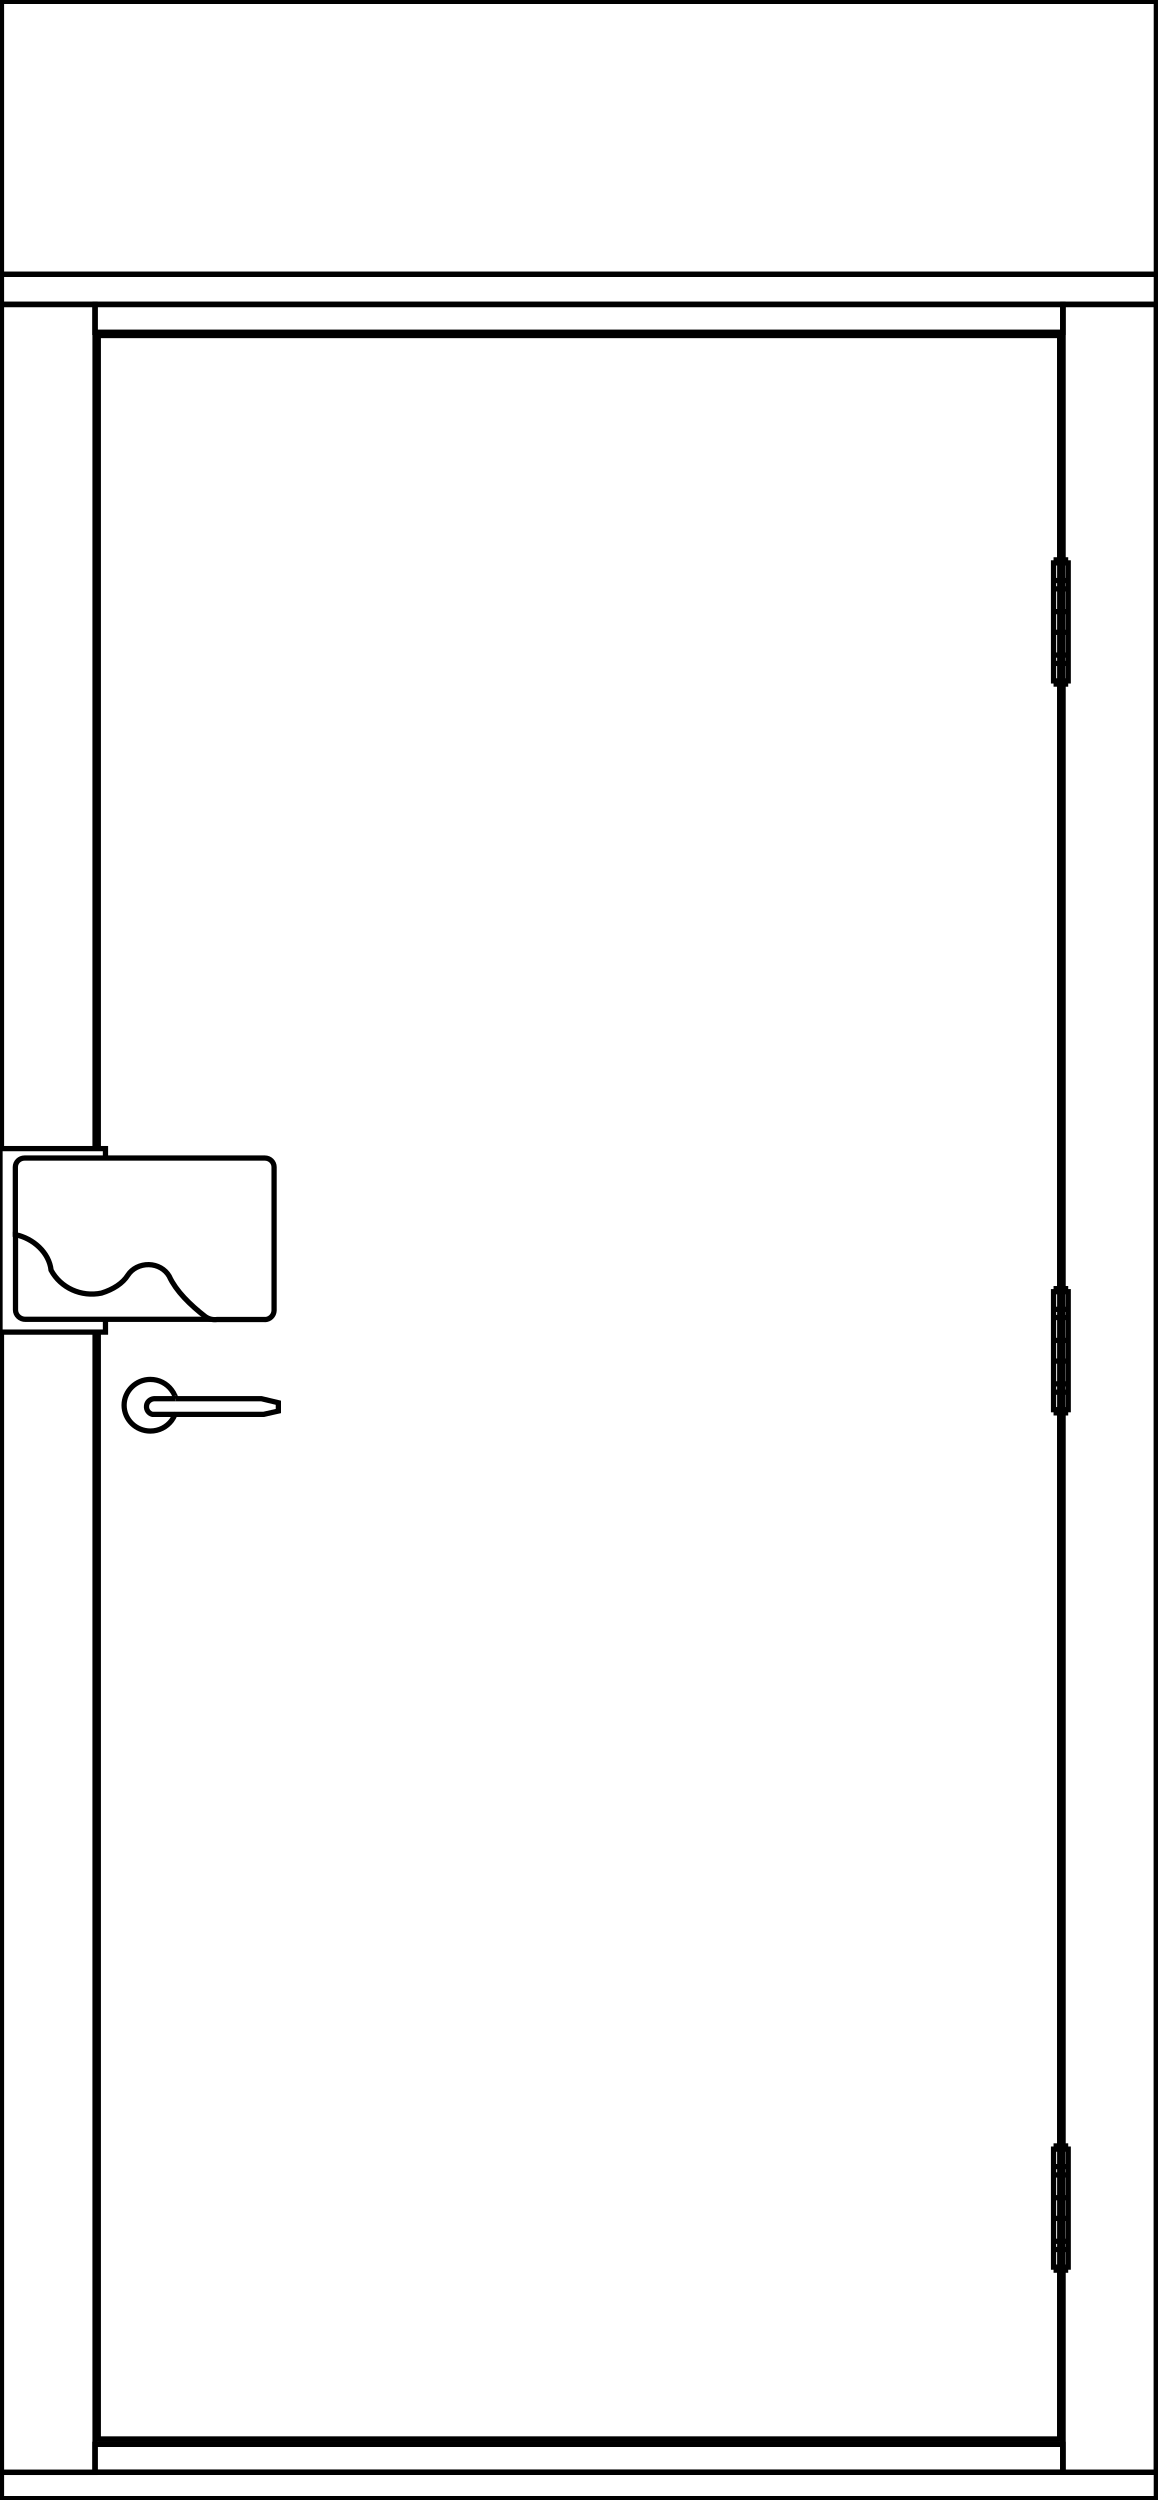
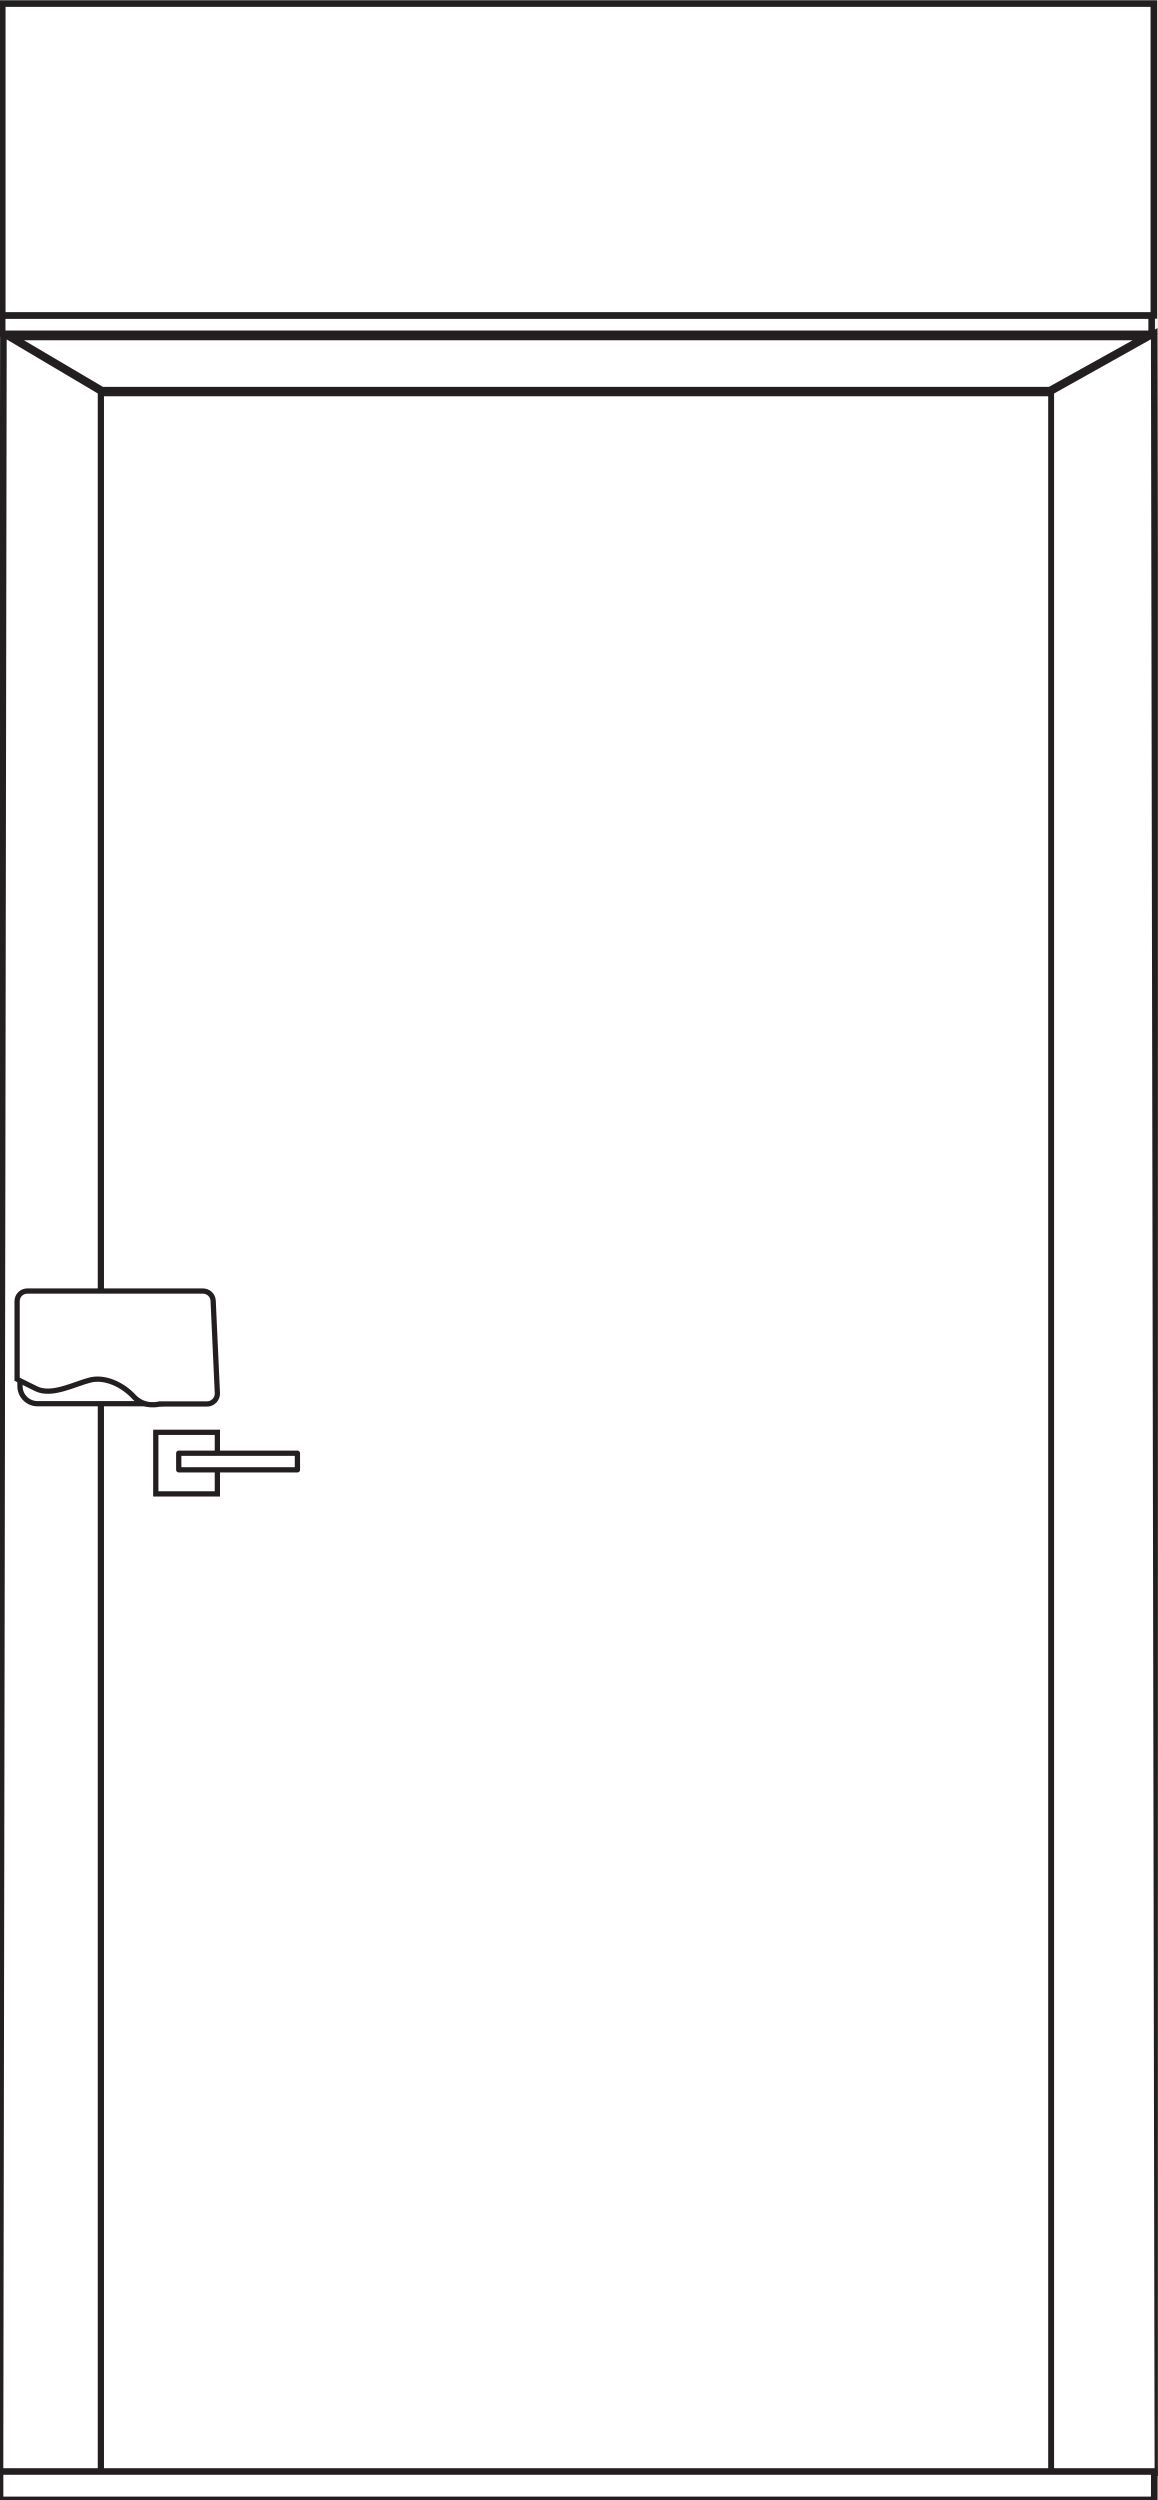
<svg xmlns="http://www.w3.org/2000/svg" width="44" height="95" viewBox="0 0 44 95" fill="none">
-   <g clip-path="url(#clip0_424_2)">
-     <rect width="44" height="95" transform="matrix(-1 0 0 1 44 0)" fill="white" />
-     <path d="M0.054 0.053H43.946V94.947H0.054V0.053Z" stroke="black" stroke-width="0.2" stroke-miterlimit="10" />
-     <path d="M40.388 11.571H43.946V93.951H40.388V11.571Z" stroke="black" stroke-width="0.2" stroke-miterlimit="10" />
-     <path d="M3.612 11.571H40.388V12.631H3.612V11.571Z" stroke="black" stroke-width="0.2" stroke-miterlimit="10" />
-     <path d="M3.612 92.885H40.388V93.945H3.612V92.885Z" stroke="black" stroke-width="0.2" stroke-miterlimit="10" />
-     <path d="M3.735 50.794V12.747H40.27V92.69H3.735V50.794Z" stroke="black" stroke-width="0.2" stroke-miterlimit="10" />
-     <path d="M0.054 11.571H43.946" stroke="black" stroke-width="0.2" stroke-miterlimit="10" />
-     <path d="M43.946 11.571V93.951" stroke="black" stroke-width="0.2" stroke-miterlimit="10" />
-     <path d="M3.612 12.631H40.388" stroke="black" stroke-width="0.2" stroke-miterlimit="10" />
-     <path d="M40.388 11.571V21.275" stroke="black" stroke-width="0.2" stroke-miterlimit="10" />
-     <path d="M40.388 92.885H3.612" stroke="black" stroke-width="0.2" stroke-miterlimit="10" />
-     <path d="M40.27 12.747V21.275" stroke="black" stroke-width="0.2" stroke-miterlimit="10" />
-     <path d="M3.735 12.747H40.27" stroke="black" stroke-width="0.2" stroke-miterlimit="10" />
-     <path d="M40.27 92.69H3.735" stroke="black" stroke-width="0.2" stroke-miterlimit="10" />
-     <path d="M40.388 86.266V93.951" stroke="black" stroke-width="0.2" stroke-miterlimit="10" />
-     <path d="M40.27 86.266V92.69" stroke="black" stroke-width="0.2" stroke-miterlimit="10" />
-     <path d="M40.388 53.689V81.546" stroke="black" stroke-width="0.2" stroke-miterlimit="10" />
-     <path d="M40.27 53.689V81.546" stroke="black" stroke-width="0.2" stroke-miterlimit="10" />
-     <path d="M40.388 25.995V48.969" stroke="black" stroke-width="0.2" stroke-miterlimit="10" />
-     <path d="M40.27 25.995V48.969" stroke="black" stroke-width="0.2" stroke-miterlimit="10" />
-     <path d="M40.035 21.391H40.592V25.874H40.035V21.391Z" stroke="black" stroke-width="0.2" stroke-miterlimit="10" />
-     <path d="M40.035 22.061H40.592" stroke="black" stroke-width="0.2" stroke-miterlimit="10" />
-     <path d="M40.592 22.377H40.035" stroke="black" stroke-width="0.2" stroke-miterlimit="10" />
-     <path d="M40.035 23.242H40.592" stroke="black" stroke-width="0.2" stroke-miterlimit="10" />
-     <path d="M40.592 24.028H40.035" stroke="black" stroke-width="0.2" stroke-miterlimit="10" />
-     <path d="M40.035 24.893H40.592" stroke="black" stroke-width="0.2" stroke-miterlimit="10" />
-     <path d="M40.592 25.21H40.035" stroke="black" stroke-width="0.2" stroke-miterlimit="10" />
-     <path d="M40.035 21.275H40.592" stroke="black" stroke-width="0.2" stroke-miterlimit="10" />
-     <path d="M40.035 25.995H40.592" stroke="black" stroke-width="0.2" stroke-miterlimit="10" />
-     <path d="M40.035 49.085H40.592V53.568H40.035V49.085Z" stroke="black" stroke-width="0.2" stroke-miterlimit="10" />
-     <path d="M40.035 49.755H40.592" stroke="black" stroke-width="0.2" stroke-miterlimit="10" />
-     <path d="M40.592 50.066H40.035" stroke="black" stroke-width="0.2" stroke-miterlimit="10" />
-     <path d="M40.035 50.936H40.592" stroke="black" stroke-width="0.2" stroke-miterlimit="10" />
-     <path d="M40.592 51.722H40.035" stroke="black" stroke-width="0.2" stroke-miterlimit="10" />
-     <path d="M40.035 52.587H40.592" stroke="black" stroke-width="0.2" stroke-miterlimit="10" />
-     <path d="M40.592 52.903H40.035" stroke="black" stroke-width="0.2" stroke-miterlimit="10" />
-     <path d="M40.035 48.969H40.592" stroke="black" stroke-width="0.2" stroke-miterlimit="10" />
-     <path d="M40.035 53.689H40.592" stroke="black" stroke-width="0.2" stroke-miterlimit="10" />
-     <path d="M40.035 81.667H40.592V86.15H40.035V81.667Z" stroke="black" stroke-width="0.2" stroke-miterlimit="10" />
-     <path d="M40.035 82.332H40.592" stroke="black" stroke-width="0.2" stroke-miterlimit="10" />
-     <path d="M40.592 82.648H40.035" stroke="black" stroke-width="0.2" stroke-miterlimit="10" />
-     <path d="M40.035 83.513H40.592" stroke="black" stroke-width="0.2" stroke-miterlimit="10" />
-     <path d="M40.592 84.299H40.035" stroke="black" stroke-width="0.2" stroke-miterlimit="10" />
-     <path d="M40.035 85.169H40.592" stroke="black" stroke-width="0.2" stroke-miterlimit="10" />
-     <path d="M40.592 85.481H40.035" stroke="black" stroke-width="0.2" stroke-miterlimit="10" />
-     <path d="M40.035 81.546H40.592" stroke="black" stroke-width="0.2" stroke-miterlimit="10" />
-     <path d="M40.035 86.266H40.592" stroke="black" stroke-width="0.2" stroke-miterlimit="10" />
-     <path d="M0.054 93.95V94.947H43.946V93.95H0.054Z" stroke="black" stroke-width="0.2" stroke-miterlimit="10" />
-     <path d="M6.677 53.151H5.852C5.702 53.162 5.578 53.278 5.568 53.425C5.552 53.573 5.648 53.71 5.793 53.747H6.65" stroke="black" stroke-width="0.2" stroke-miterlimit="10" />
-     <path d="M6.682 53.151C6.672 53.109 6.661 53.072 6.645 53.035" stroke="black" stroke-width="0.2" stroke-miterlimit="10" />
-     <path d="M6.645 53.747H10.01L10.578 53.62V53.304L9.935 53.151H6.677" stroke="black" stroke-width="0.2" stroke-miterlimit="10" />
-     <path d="M6.65 53.747C6.618 53.831 6.575 53.905 6.521 53.979C6.339 54.222 6.045 54.38 5.712 54.38C5.16 54.38 4.716 53.937 4.716 53.399C4.716 52.861 5.166 52.418 5.712 52.418C6.045 52.418 6.339 52.576 6.521 52.824C6.57 52.887 6.613 52.961 6.645 53.04" stroke="black" stroke-width="0.2" stroke-miterlimit="10" />
-     <path d="M0.054 52.001V11.571H3.612V93.951H0.054V52.001Z" stroke="black" stroke-width="0.2" stroke-miterlimit="10" />
-     <path d="M0.054 0.053H43.946V10.427H0.054V0.053Z" stroke="black" stroke-width="0.2" stroke-miterlimit="10" />
-     <path d="M0.054 10.427H43.946V11.566H0.054V10.427Z" stroke="black" stroke-width="0.2" stroke-miterlimit="10" />
-     <path d="M4.008 50.134V50.62H4.9686e-06V43.647H4.008V50.134Z" fill="white" />
-     <path d="M4.008 50.134V50.62H4.9686e-06V43.647H4.008V50.134Z" stroke="black" stroke-width="0.2" stroke-miterlimit="10" />
-     <path d="M9.183 50.134H0.971C0.763 50.14 0.589 49.976 0.589 49.776V46.912H9.183V50.134Z" fill="white" />
-     <path d="M9.183 50.134H0.971C0.763 50.14 0.589 49.976 0.589 49.776V46.912H9.183V50.134Z" stroke="black" stroke-width="0.2" stroke-miterlimit="10" />
-     <path d="M10.104 50.14H8.261C8.097 50.166 7.923 50.124 7.792 50.024C7.236 49.591 6.691 49.069 6.429 48.494C6.276 48.23 5.982 48.062 5.655 48.056C5.327 48.051 5.022 48.204 4.858 48.457C4.668 48.763 4.302 49 3.855 49.138C3.086 49.296 2.307 48.942 1.941 48.267C1.87 47.603 1.265 47.054 0.583 46.917V44.349C0.583 44.159 0.742 44.006 0.932 44.006H10.066C10.257 44.006 10.415 44.159 10.415 44.349V49.802C10.409 49.992 10.251 50.145 10.06 50.145" fill="white" />
-     <path d="M10.104 50.14H8.261C8.097 50.166 7.923 50.124 7.792 50.024C7.236 49.591 6.691 49.069 6.429 48.494C6.276 48.23 5.982 48.062 5.655 48.056C5.327 48.051 5.022 48.204 4.858 48.457C4.668 48.763 4.302 49 3.855 49.138C3.086 49.296 2.307 48.942 1.941 48.267C1.87 47.603 1.265 47.054 0.583 46.917V44.349C0.583 44.159 0.742 44.006 0.932 44.006H10.066C10.257 44.006 10.415 44.159 10.415 44.349V49.802C10.409 49.992 10.251 50.145 10.06 50.145" stroke="black" stroke-width="0.2" stroke-miterlimit="10" />
+   <g clip-path="url(#clip0_469_917)">
+     <path d="M3.84 14.83L0.45 12.81H43.52L39.89 14.83H3.84Z" fill="white" />
+     <path d="M43.04 12.93L39.86 14.7H3.91L0.91 12.93H43.04ZM44 12.68H0L3.84 14.95H39.92L44 12.68Z" fill="#231F20" />
+     <path d="M39.93 14.88V93.97H44L43.86 12.68L39.93 14.88Z" fill="white" stroke="#231F20" stroke-width="0.25" stroke-miterlimit="10" />
+     <path d="M3.84 14.88V93.97H0L0.13 12.68L3.84 14.88Z" fill="white" stroke="#231F20" stroke-width="0.25" stroke-miterlimit="10" />
+     <path d="M3.851 93.977H39.931L39.931 14.957H3.851L3.851 93.977Z" fill="white" stroke="#231F20" stroke-width="0.2" stroke-miterlimit="10" stroke-linecap="round" stroke-linejoin="round" />
+     <path d="M1.42 53.34H6.07V51.22H0.76V52.68C0.76 53.04 1.06 53.34 1.42 53.34Z" fill="white" stroke="#231F20" stroke-width="0.2" stroke-miterlimit="10" />
+     <path d="M8.26 52.94C8.27 53.16 8.09 53.35 7.87 53.35H6.07C6.07 53.35 5.49 53.52 5.08 53.07C4.67 52.63 4.01 52.3 3.43 52.44C2.85 52.58 1.97 53.07 1.37 52.77C0.76 52.47 0.65 52.41 0.65 52.41V49.45C0.65 49.23 0.82 49.06 1.04 49.06H7.71C7.92 49.06 8.09 49.22 8.1 49.43L8.26 52.94Z" fill="white" stroke="#231F20" stroke-width="0.2" stroke-miterlimit="10" />
+     <path d="M5.92 56.768H8.26V54.428H5.92V56.768Z" fill="white" stroke="#231F20" stroke-width="0.2" stroke-miterlimit="10" />
+     <path d="M6.792 55.853H11.302V55.223H6.792V55.853Z" fill="white" stroke="#231F20" stroke-width="0.2" stroke-miterlimit="10" stroke-linecap="round" stroke-linejoin="round" />
+     <path d="M0.083 12.685L43.763 12.685V11.985L0.083 11.985V12.685Z" fill="white" stroke="#231F20" stroke-width="0.25" stroke-miterlimit="10" />
+     <path d="M0.086 11.985L43.846 11.985V0.135L0.086 0.135V11.985Z" fill="white" stroke="#231F20" stroke-width="0.25" stroke-miterlimit="10" />
+     <path d="M0.002 94.997H43.862V93.917H0.002V94.997Z" fill="white" stroke="#231F20" stroke-width="0.25" stroke-miterlimit="10" />
  </g>
  <defs>
-     <clipPath id="clip0_424_2">
-       <rect width="44" height="95" fill="white" transform="matrix(-1 0 0 1 44 0)" />
+     <clipPath id="clip0_469_917">
+       <rect width="44" height="95" fill="white" />
    </clipPath>
  </defs>
</svg>
